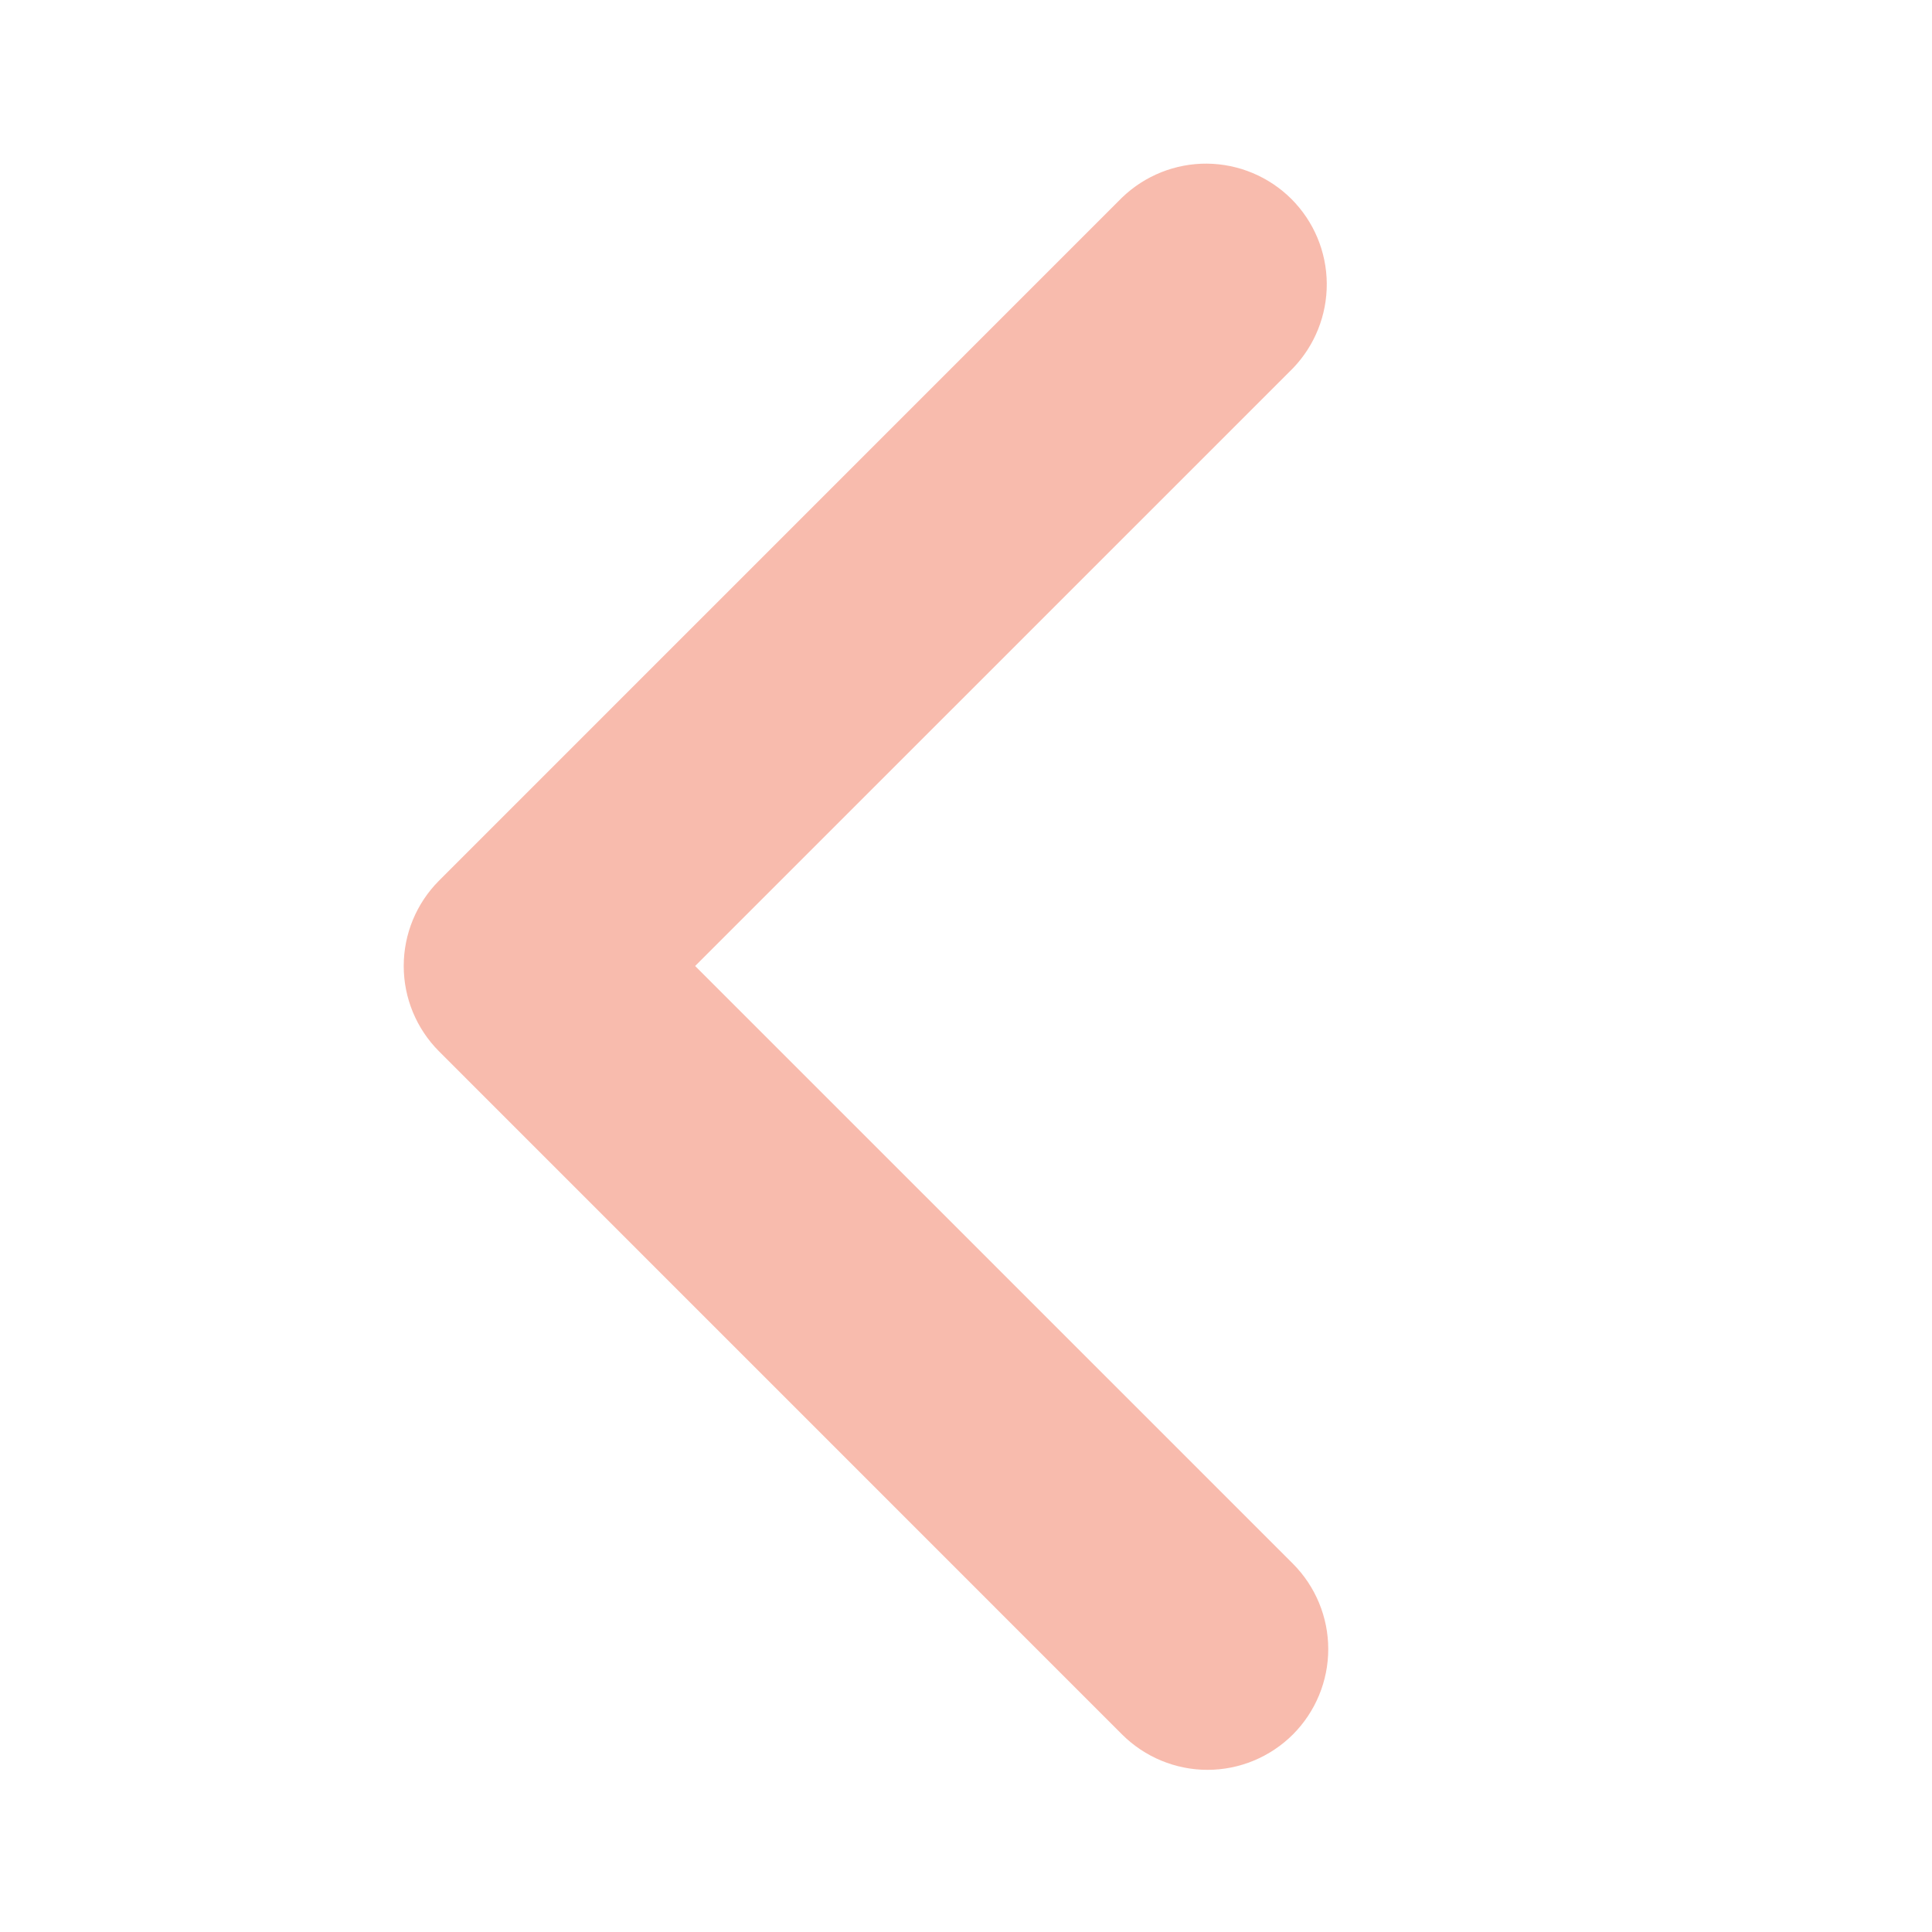
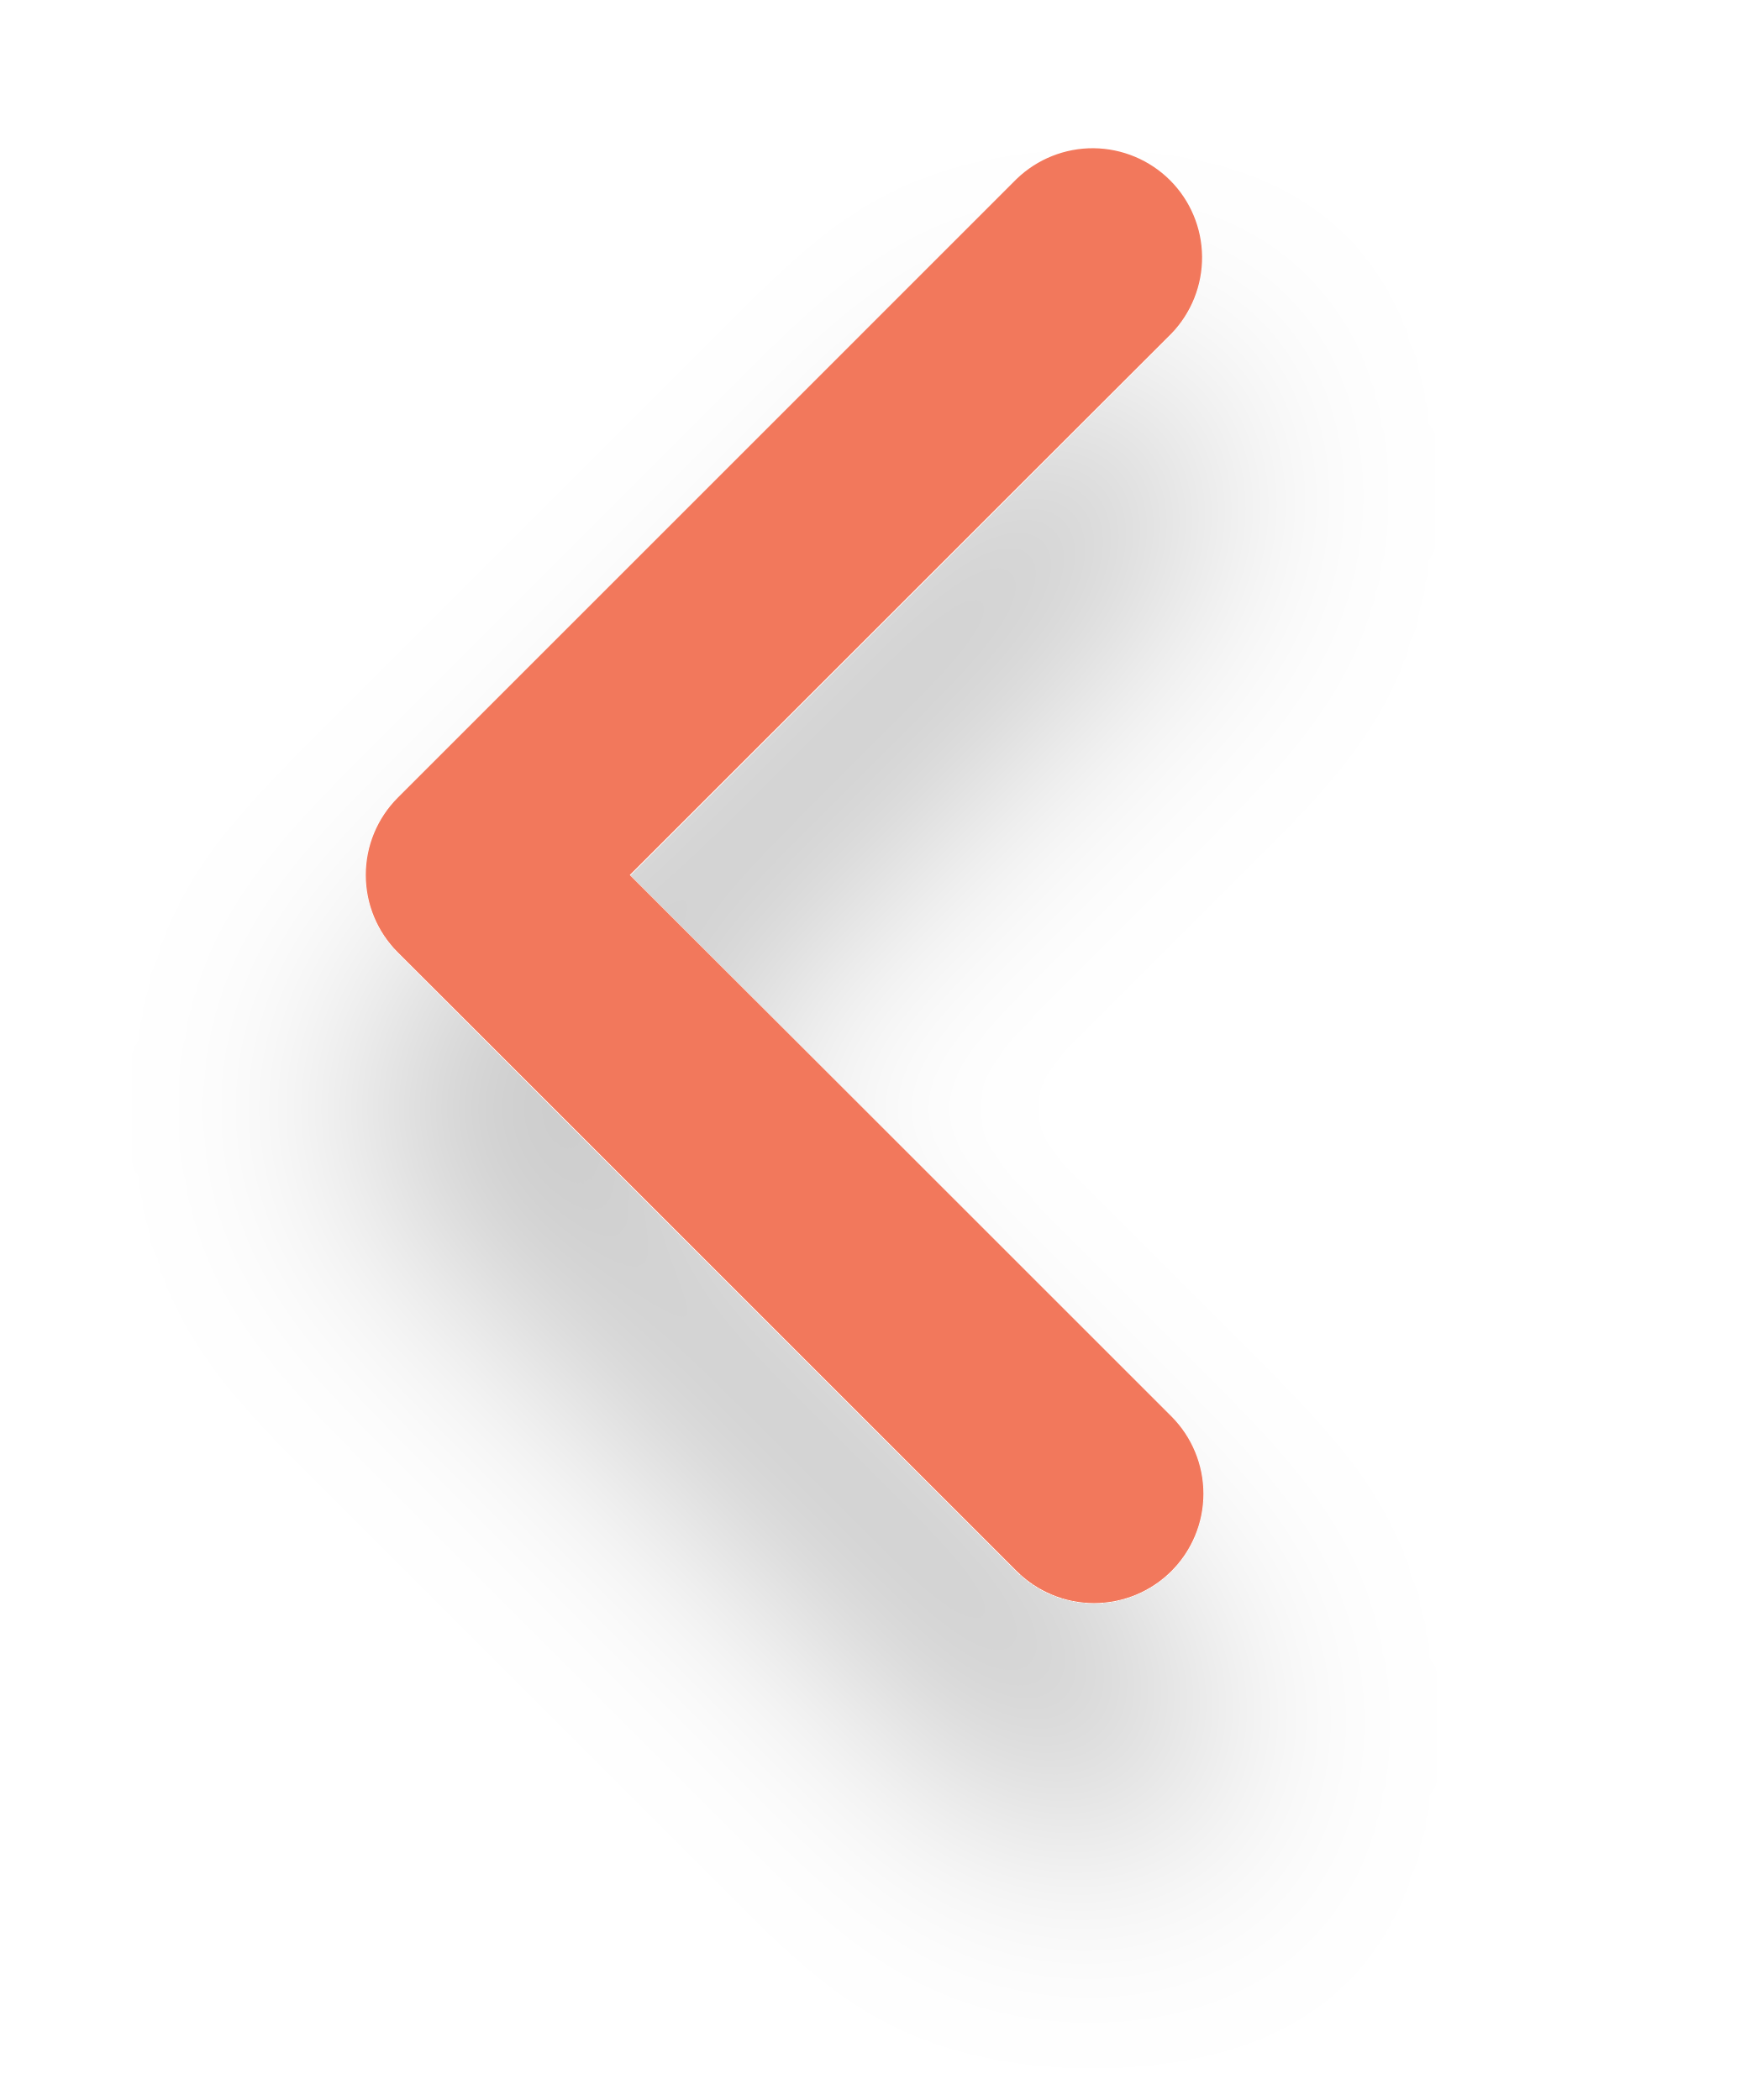
- <svg xmlns="http://www.w3.org/2000/svg" width="30" height="30" viewBox="0 0 30 30" fill="none">
-   <path d="M20.076 26.933C20.427 26.581 20.625 26.104 20.625 25.607C20.625 25.11 20.427 24.633 20.076 24.281L10.794 15L20.076 5.719C20.417 5.365 20.606 4.891 20.602 4.4C20.598 3.908 20.401 3.438 20.053 3.09C19.705 2.743 19.235 2.546 18.743 2.541C18.252 2.537 17.778 2.726 17.424 3.067L6.818 13.674C6.466 14.026 6.269 14.503 6.269 15C6.269 15.497 6.466 15.974 6.818 16.326L17.424 26.933C17.776 27.284 18.253 27.482 18.75 27.482C19.247 27.482 19.724 27.284 20.076 26.933Z" fill="#F2785C" fill-opacity="0.5" />
+ <svg xmlns="http://www.w3.org/2000/svg" width="30" height="36" viewBox="0 0 30 36" fill="none">
+   <g filter="url(#filter0_d_164_46)">
+     <path d="M20.076 26.933C20.427 26.581 20.625 26.104 20.625 25.607C20.625 25.11 20.427 24.633 20.076 24.281L10.794 15L20.076 5.719C20.417 5.365 20.606 4.891 20.602 4.4C20.598 3.908 20.401 3.438 20.053 3.09C19.705 2.743 19.235 2.546 18.743 2.541C18.252 2.537 17.778 2.726 17.424 3.067L6.818 13.674C6.466 14.026 6.269 14.503 6.269 15C6.269 15.497 6.466 15.974 6.818 16.326L17.424 26.933C17.776 27.284 18.253 27.482 18.75 27.482C19.247 27.482 19.724 27.284 20.076 26.933Z" fill="#F2785C" />
+   </g>
+   <defs>
+     <filter id="filter0_d_164_46" x="-4" y="0" width="38" height="38" filterUnits="userSpaceOnUse" color-interpolation-filters="sRGB">
+       <feFlood flood-opacity="0" result="BackgroundImageFix" />
+       <feColorMatrix in="SourceAlpha" type="matrix" values="0 0 0 0 0 0 0 0 0 0 0 0 0 0 0 0 0 0 127 0" result="hardAlpha" />
+       <feOffset dy="4" />
+       <feGaussianBlur stdDeviation="2" />
+       <feComposite in2="hardAlpha" operator="out" />
+       <feColorMatrix type="matrix" values="0 0 0 0 0 0 0 0 0 0 0 0 0 0 0 0 0 0 0.25 0" />
+       <feBlend mode="normal" in2="BackgroundImageFix" result="effect1_dropShadow_164_46" />
+       <feBlend mode="normal" in="SourceGraphic" in2="effect1_dropShadow_164_46" result="shape" />
+     </filter>
+   </defs>
</svg>
